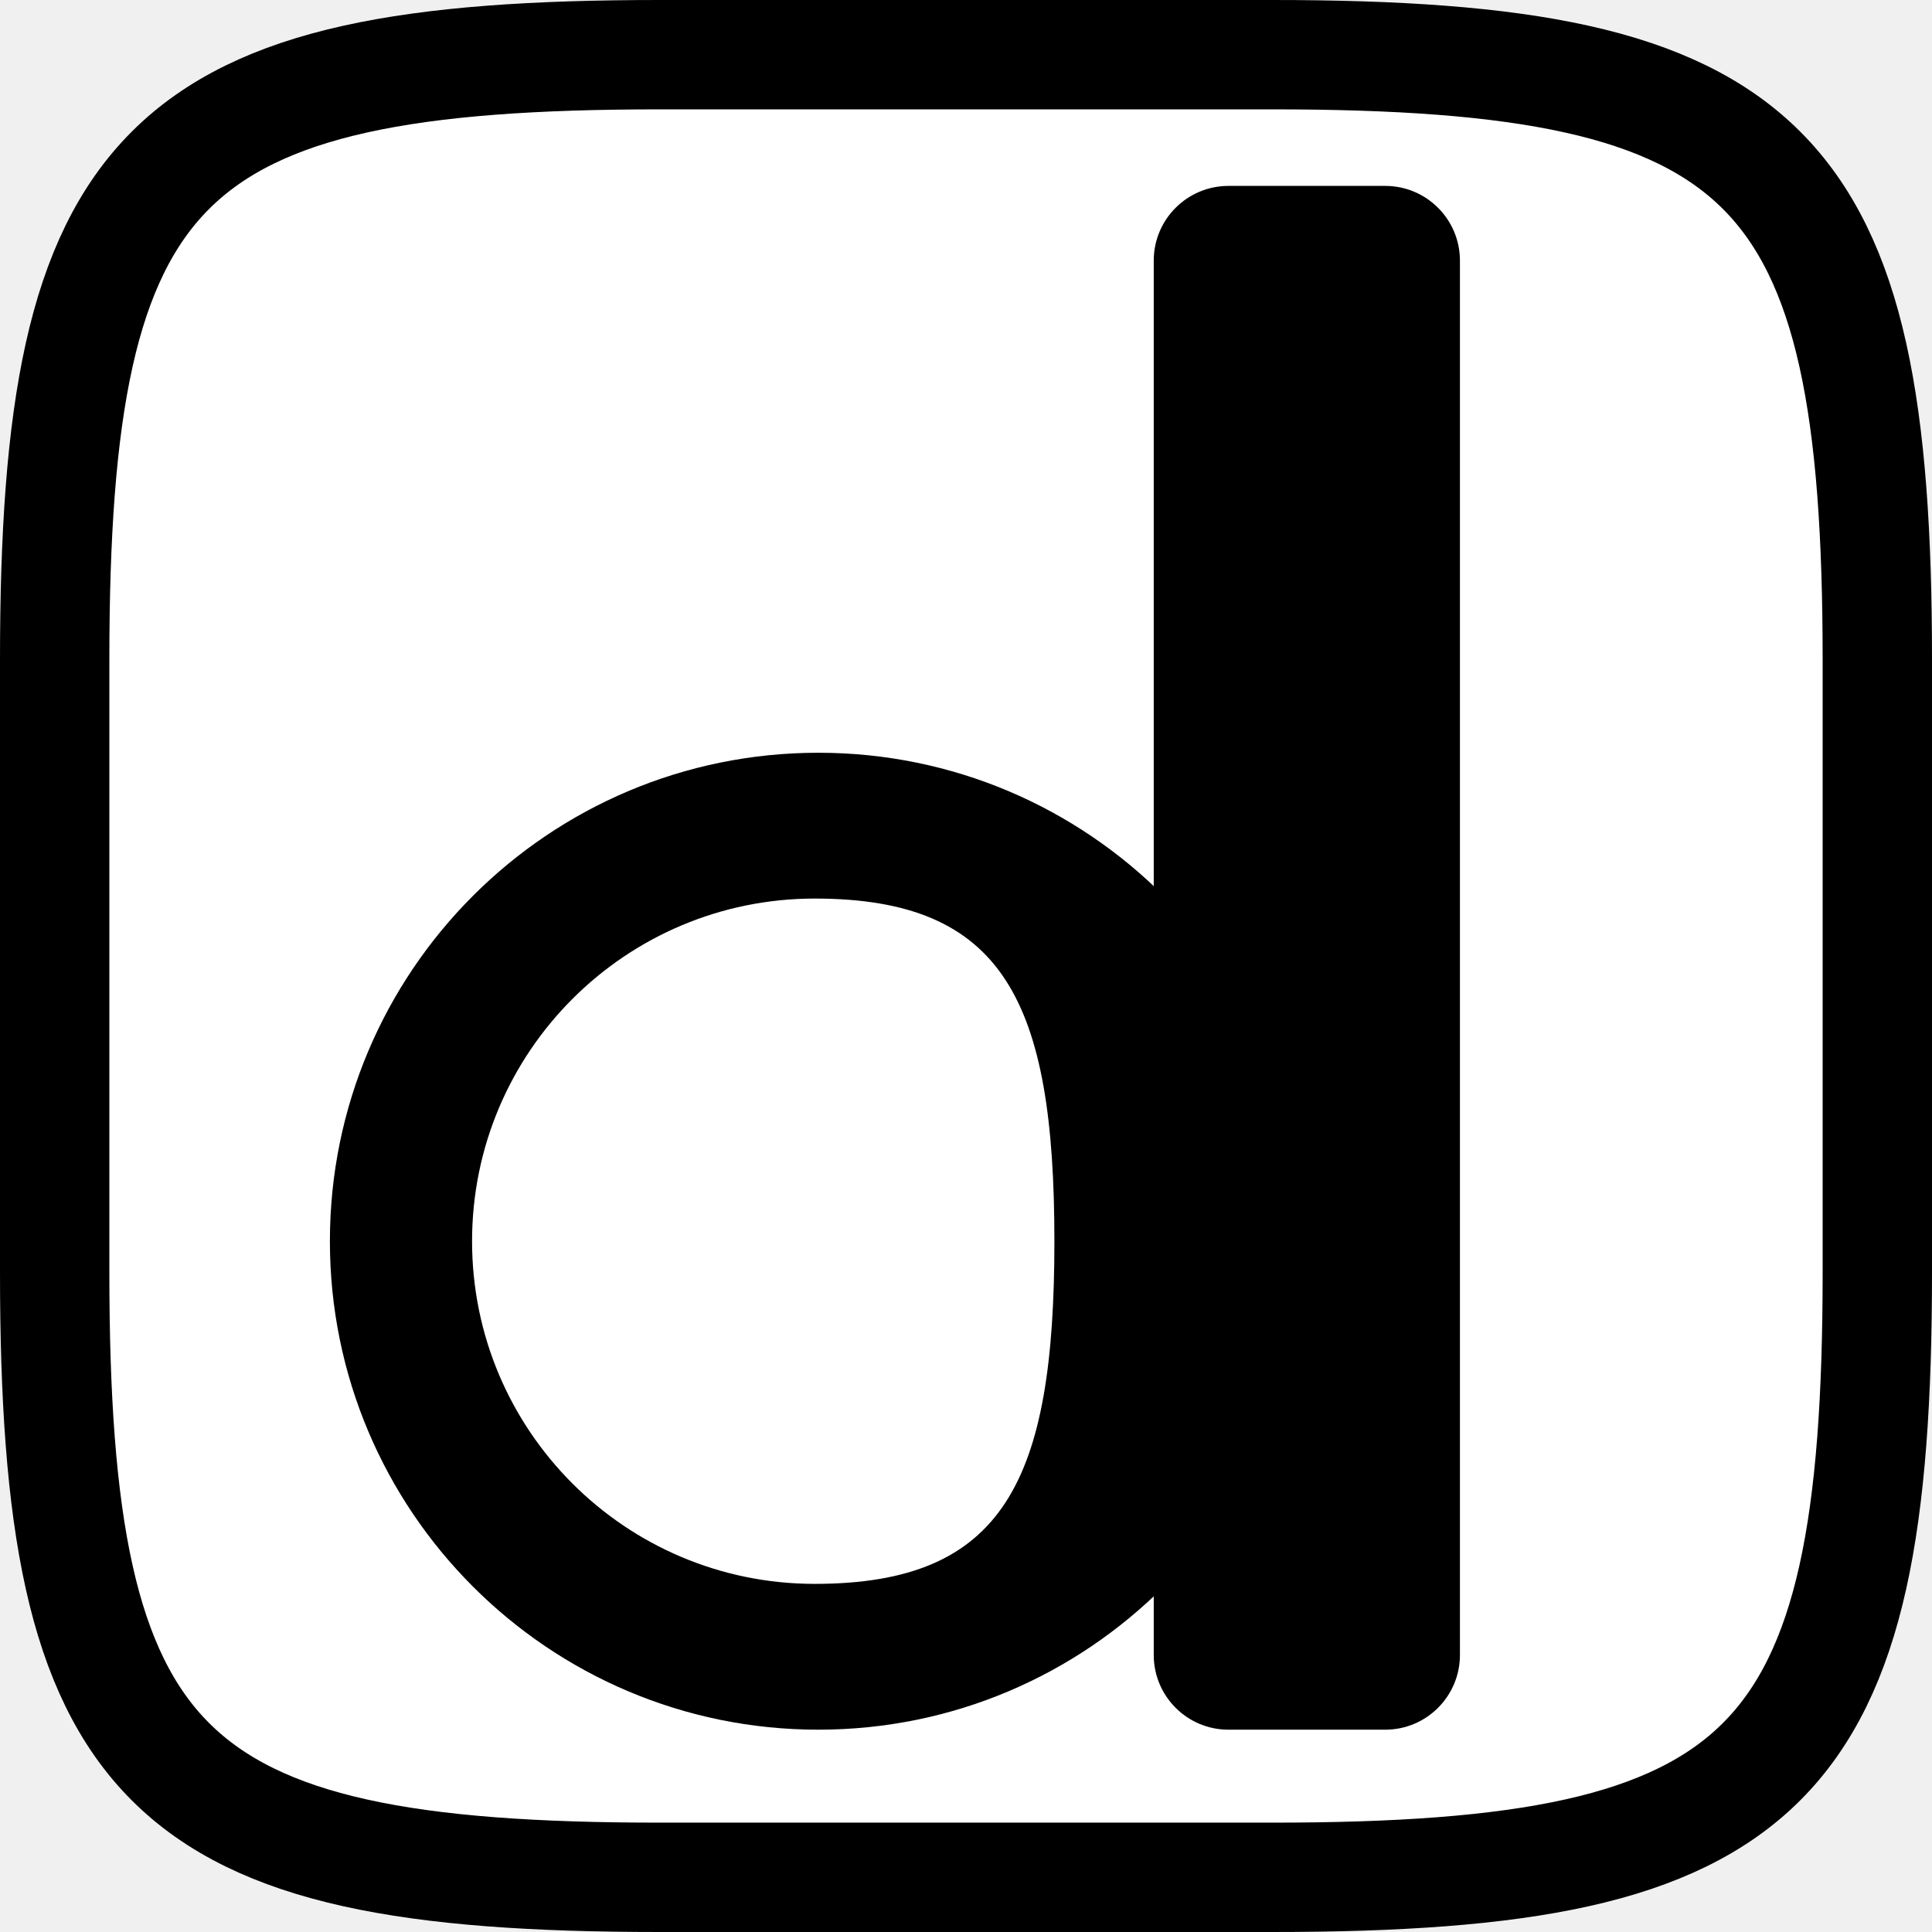
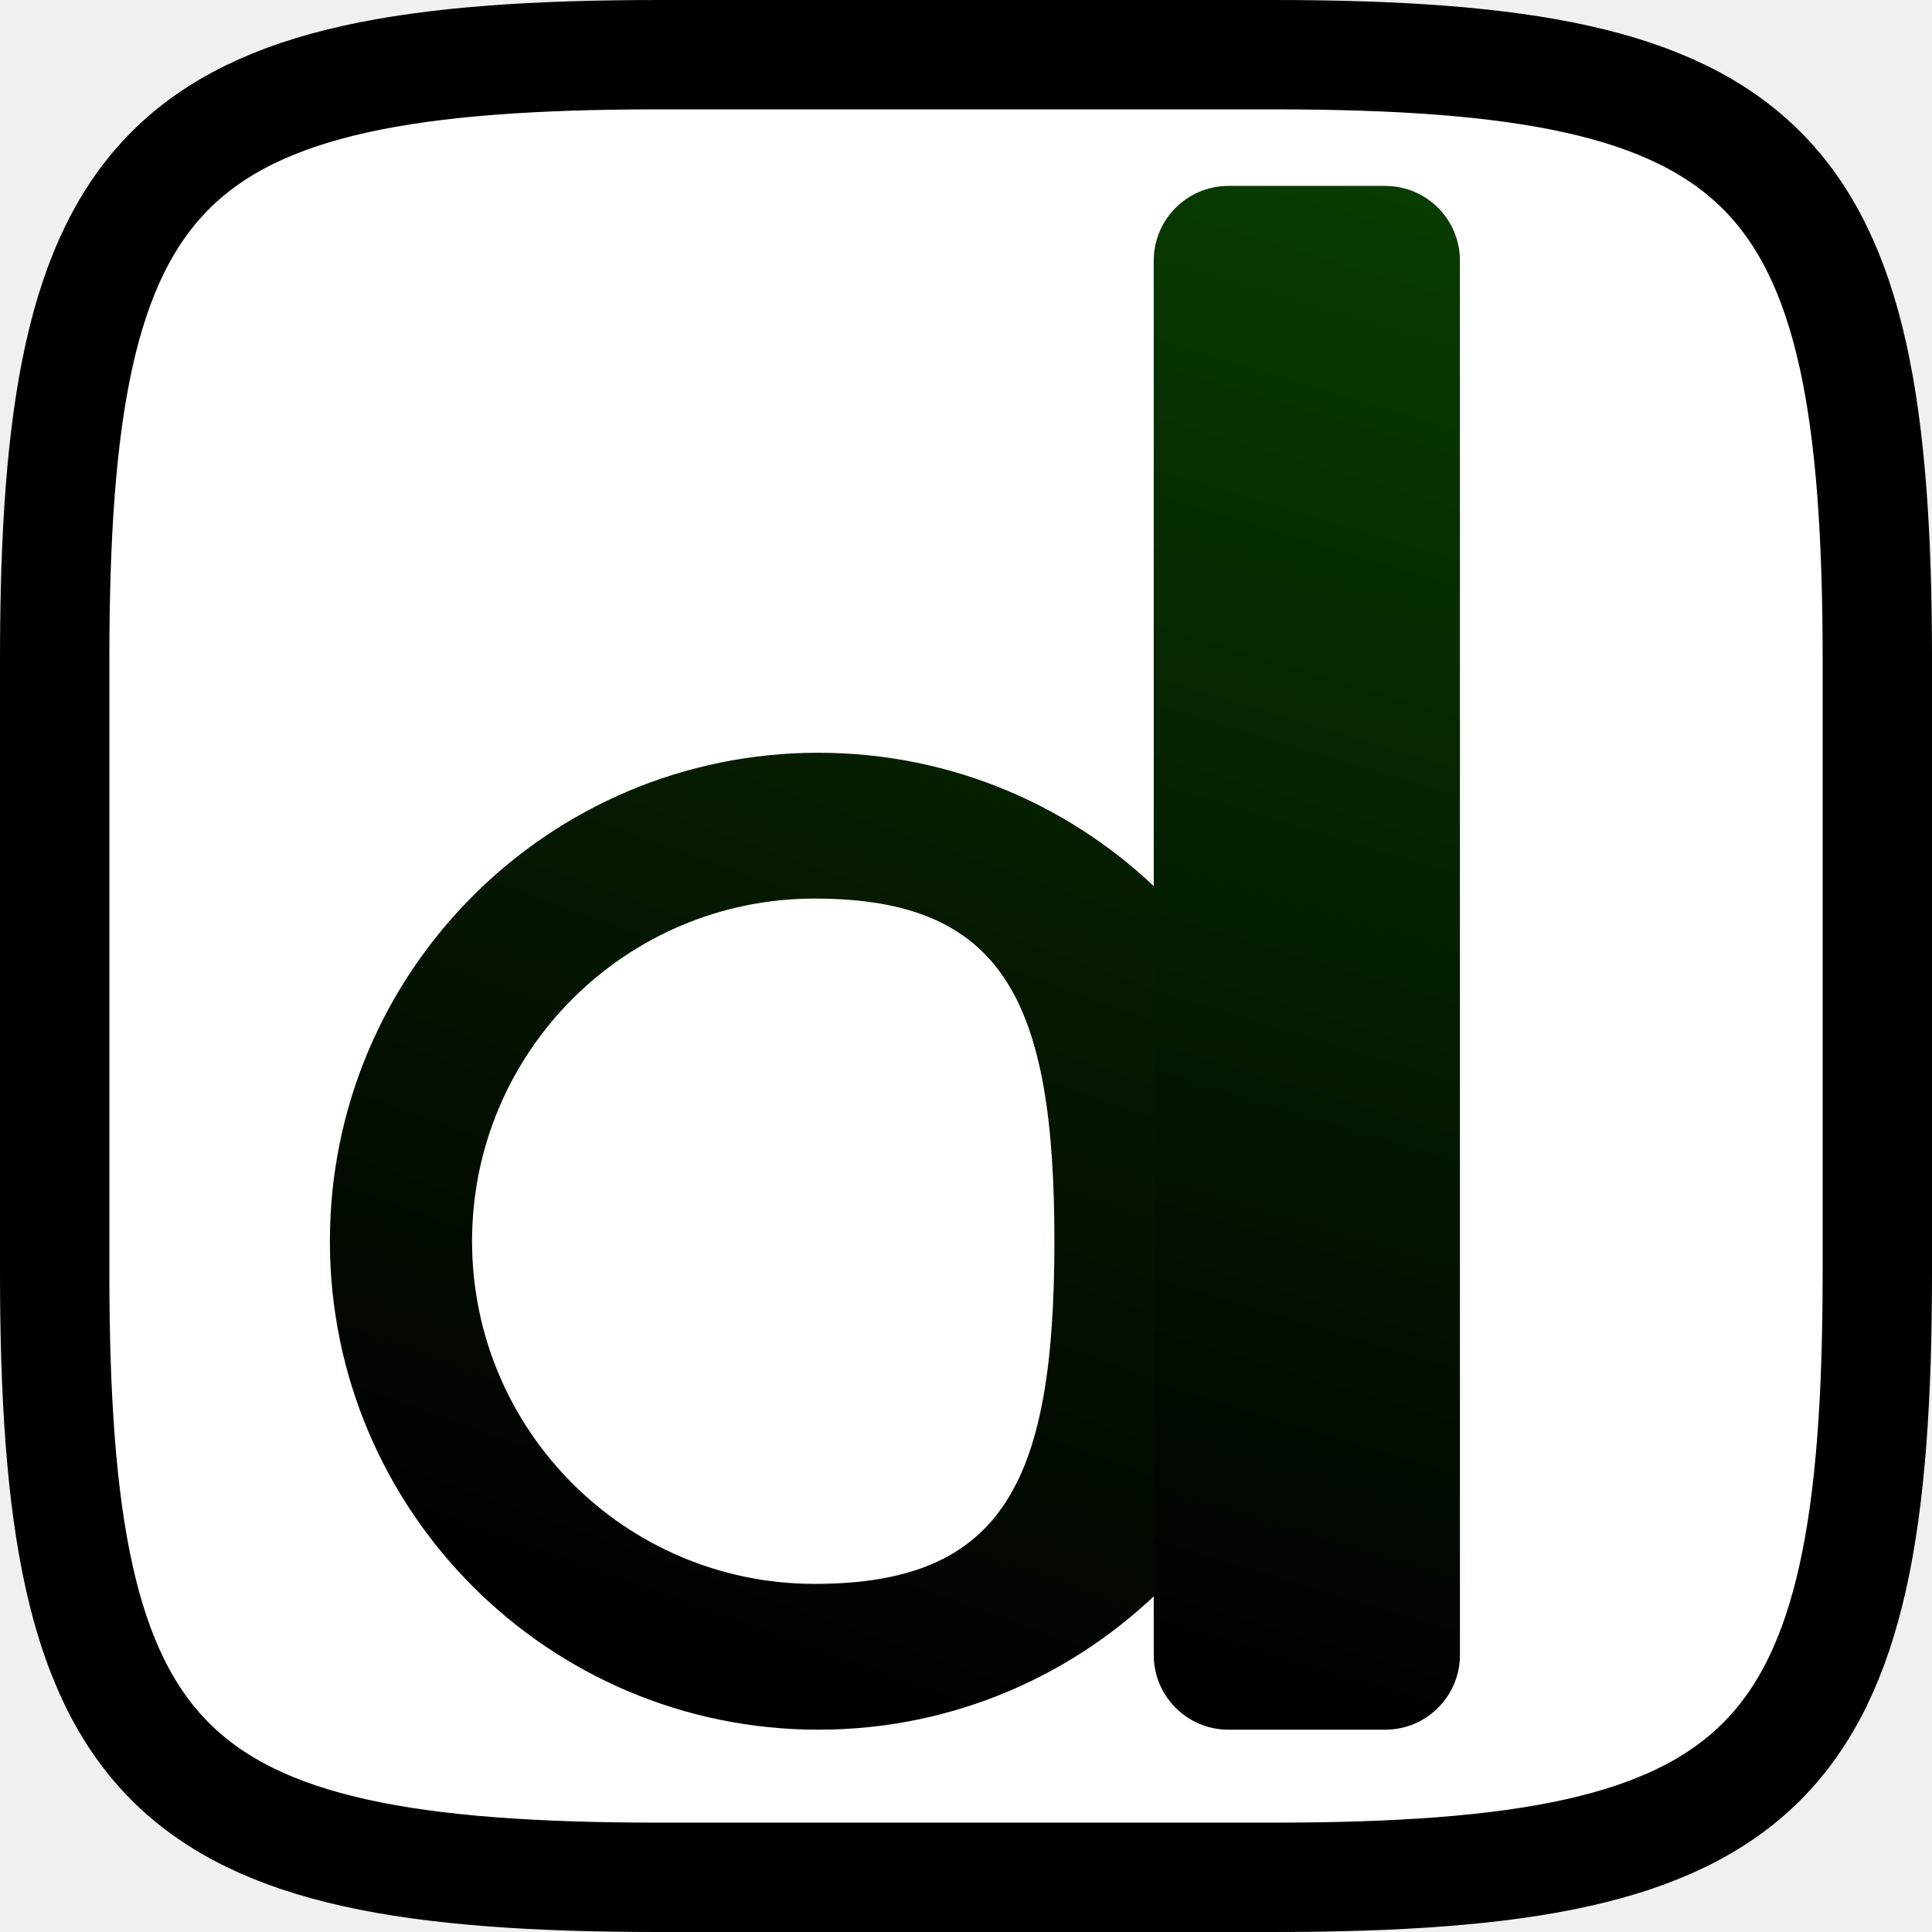
<svg xmlns="http://www.w3.org/2000/svg" width="1060" height="1060" viewBox="0 0 1060 1060" fill="none">
-   <path d="M30 362C30 88.598 88.598 30 362 30H698C971.402 30 1030 88.598 1030 362V698C1030 971.402 971.402 1030 698 1030H362C88.598 1030 30 971.402 30 698V362Z" fill="white" stroke="black" stroke-width="60" />
-   <circle cx="449" cy="681" r="268" fill="black" />
-   <path d="M578.5 681C578.5 812.5 550.83 869 447 869C343.17 869 259 784.83 259 681C259 577.17 343.17 493 447 493C550.83 493 578.5 549.5 578.5 681Z" fill="white" />
-   <rect x="633" y="102" width="168" height="847" rx="41" fill="black" />
+   <g clip-path="url(#clip0_71_83)">
+     <path d="M30 362C30 88.598 88.598 30 362 30H698C971.402 30 1030 88.598 1030 362V698C1030 971.402 971.402 1030 698 1030H362C88.598 1030 30 971.402 30 698V362Z" fill="white" stroke="black" stroke-width="60" />
+     <path d="M449 949C597.012 949 717 829.012 717 681C717 532.988 597.012 413 449 413C300.988 413 181 532.988 181 681C181 829.012 300.988 949 449 949Z" fill="url(#paint0_linear_71_83)" />
+     <path d="M578.5 681C578.5 812.5 550.83 869 447 869C343.17 869 259 784.83 259 681C259 577.17 343.17 493 447 493C550.83 493 578.5 549.5 578.5 681Z" fill="white" />
+     <path d="M760 102H674C651.356 102 633 120.356 633 143V908C633 930.644 651.356 949 674 949H760C782.644 949 801 930.644 801 908V143C801 120.356 782.644 102 760 102Z" fill="url(#paint1_linear_71_83)" />
+   </g>
+   <defs>
+     <linearGradient id="paint0_linear_71_83" x1="350.5" y1="914" x2="651" y2="76" gradientUnits="userSpaceOnUse">
+       <stop />
+       <stop offset="1" stop-color="#0B3500" />
+     </linearGradient>
+     <linearGradient id="paint1_linear_71_83" x1="974.5" y1="-77" x2="669.5" y2="934.5" gradientUnits="userSpaceOnUse">
+       <stop stop-color="#0B4D00" />
+       <stop offset="1" />
+     </linearGradient>
+     <clipPath id="clip0_71_83">
+       <rect width="1060" height="1060" fill="white" />
+     </clipPath>
+   </defs>
</svg>
